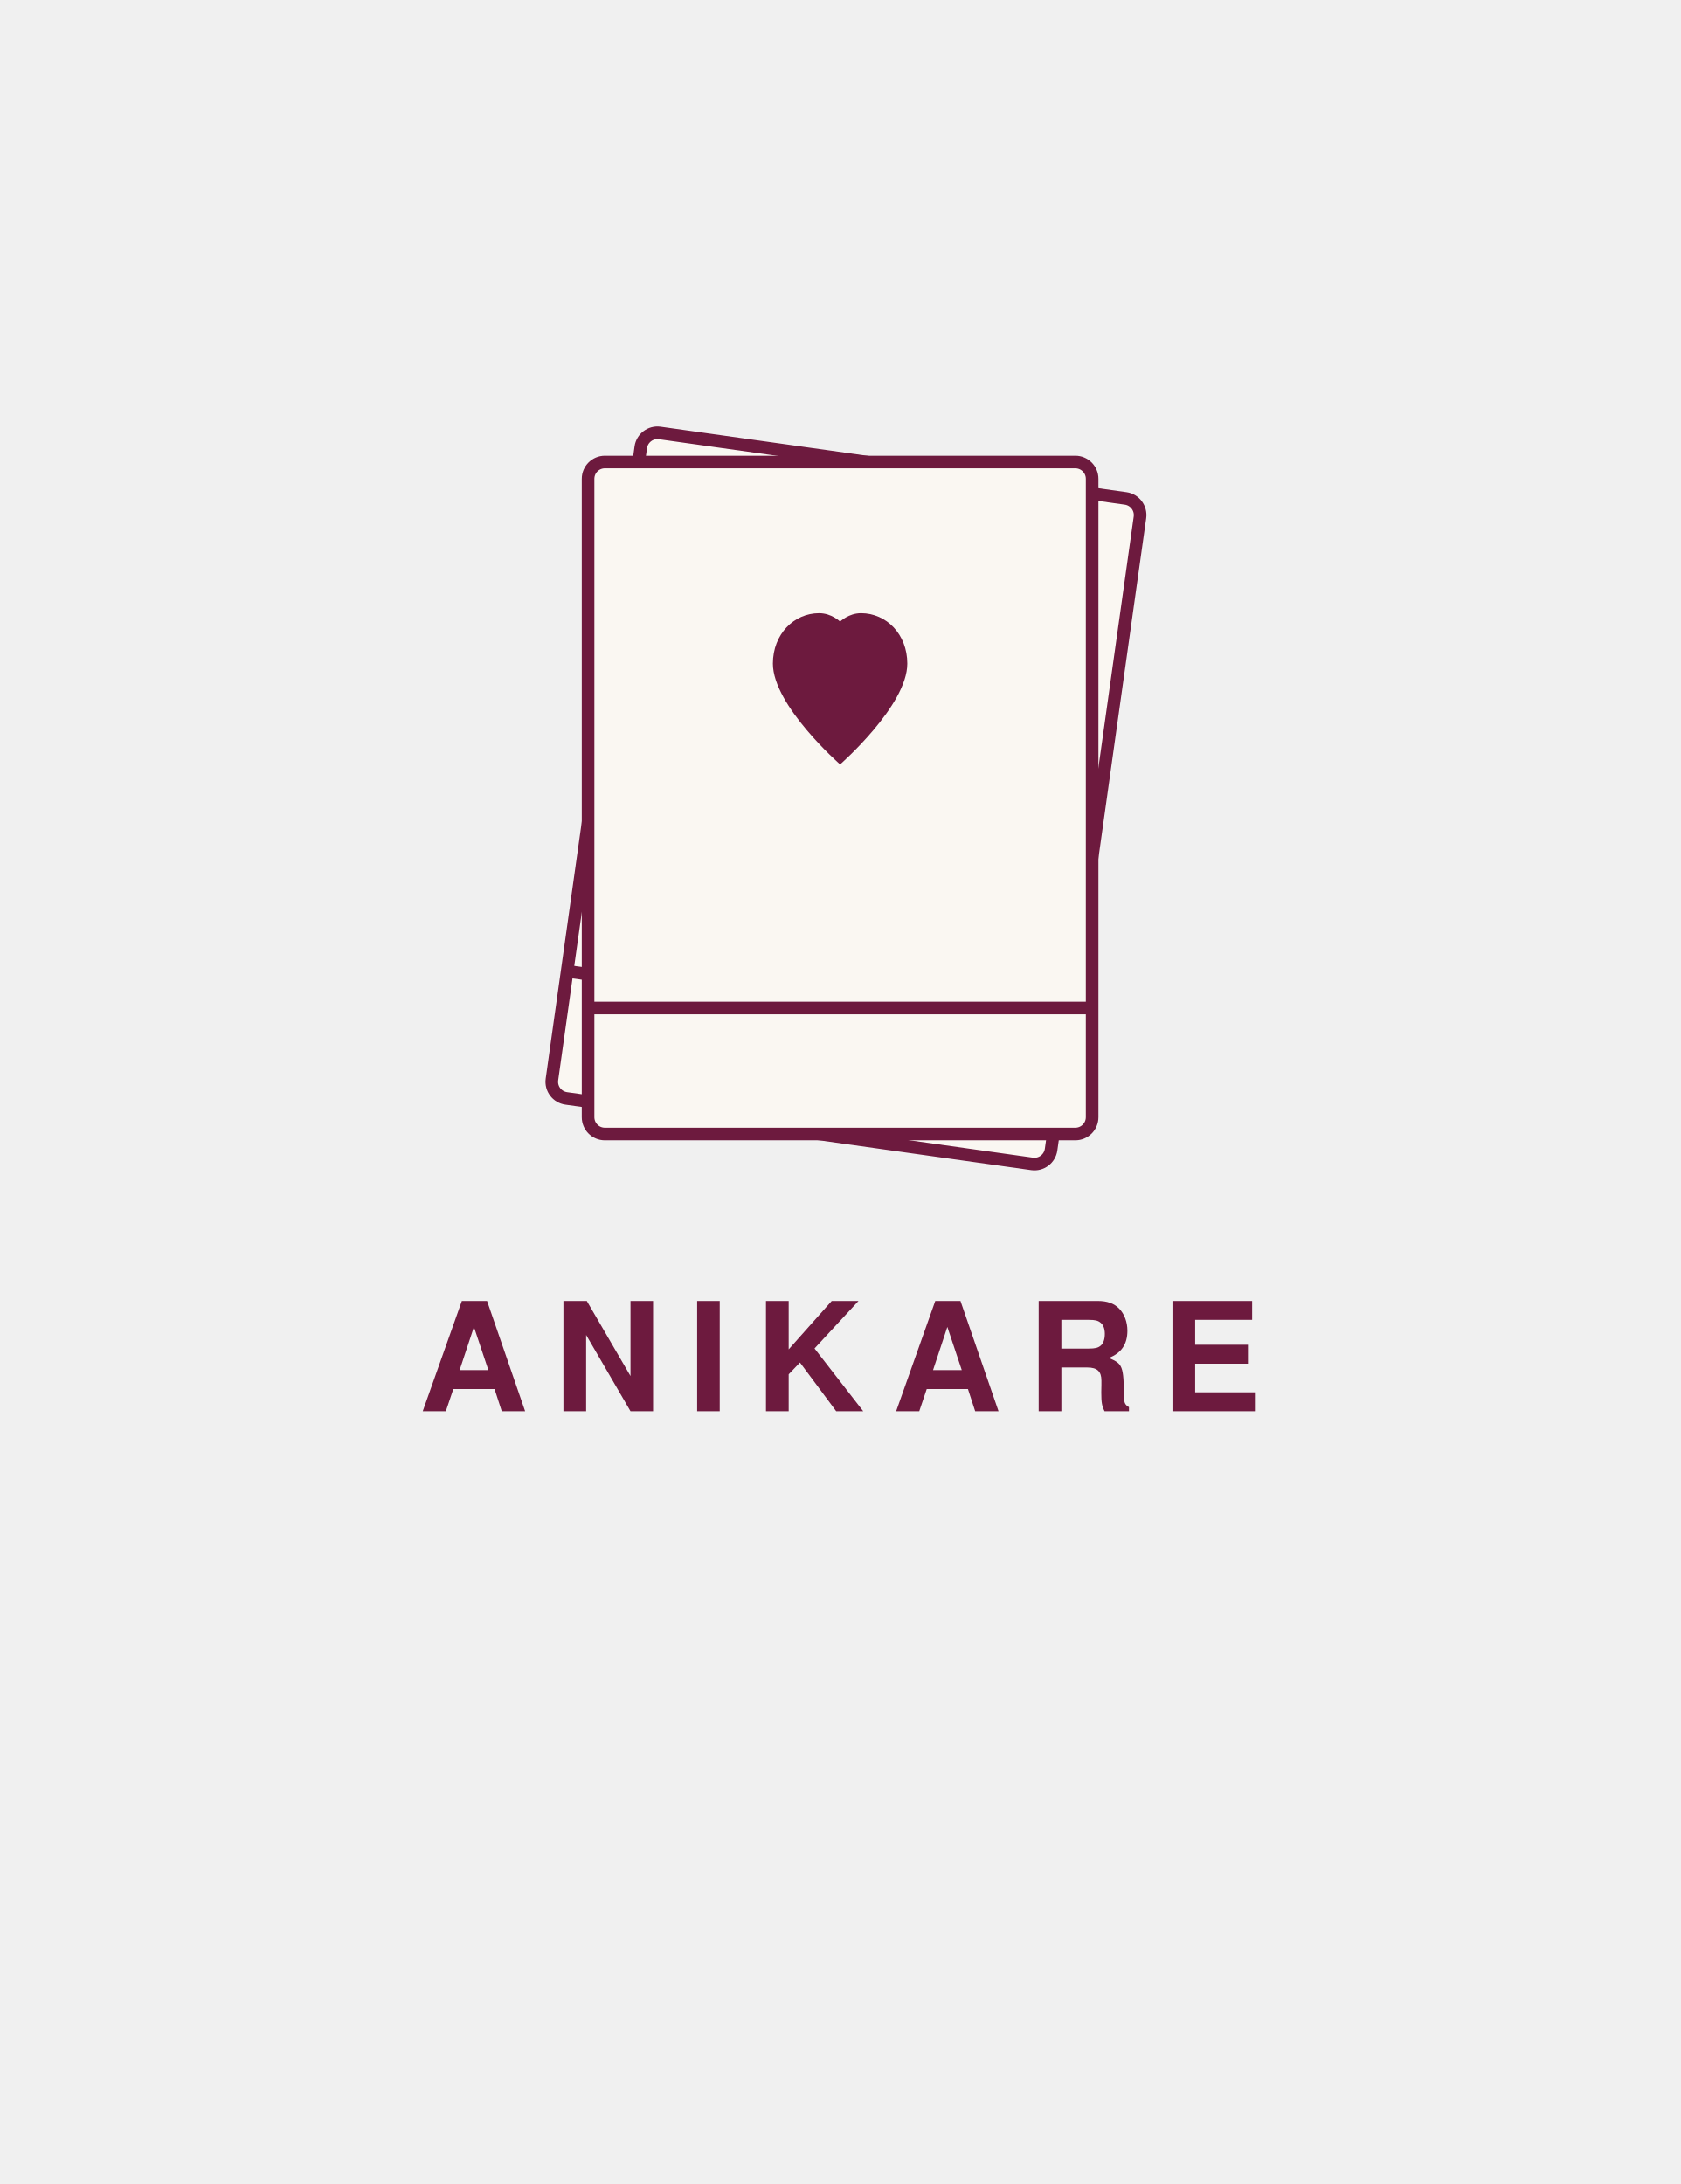
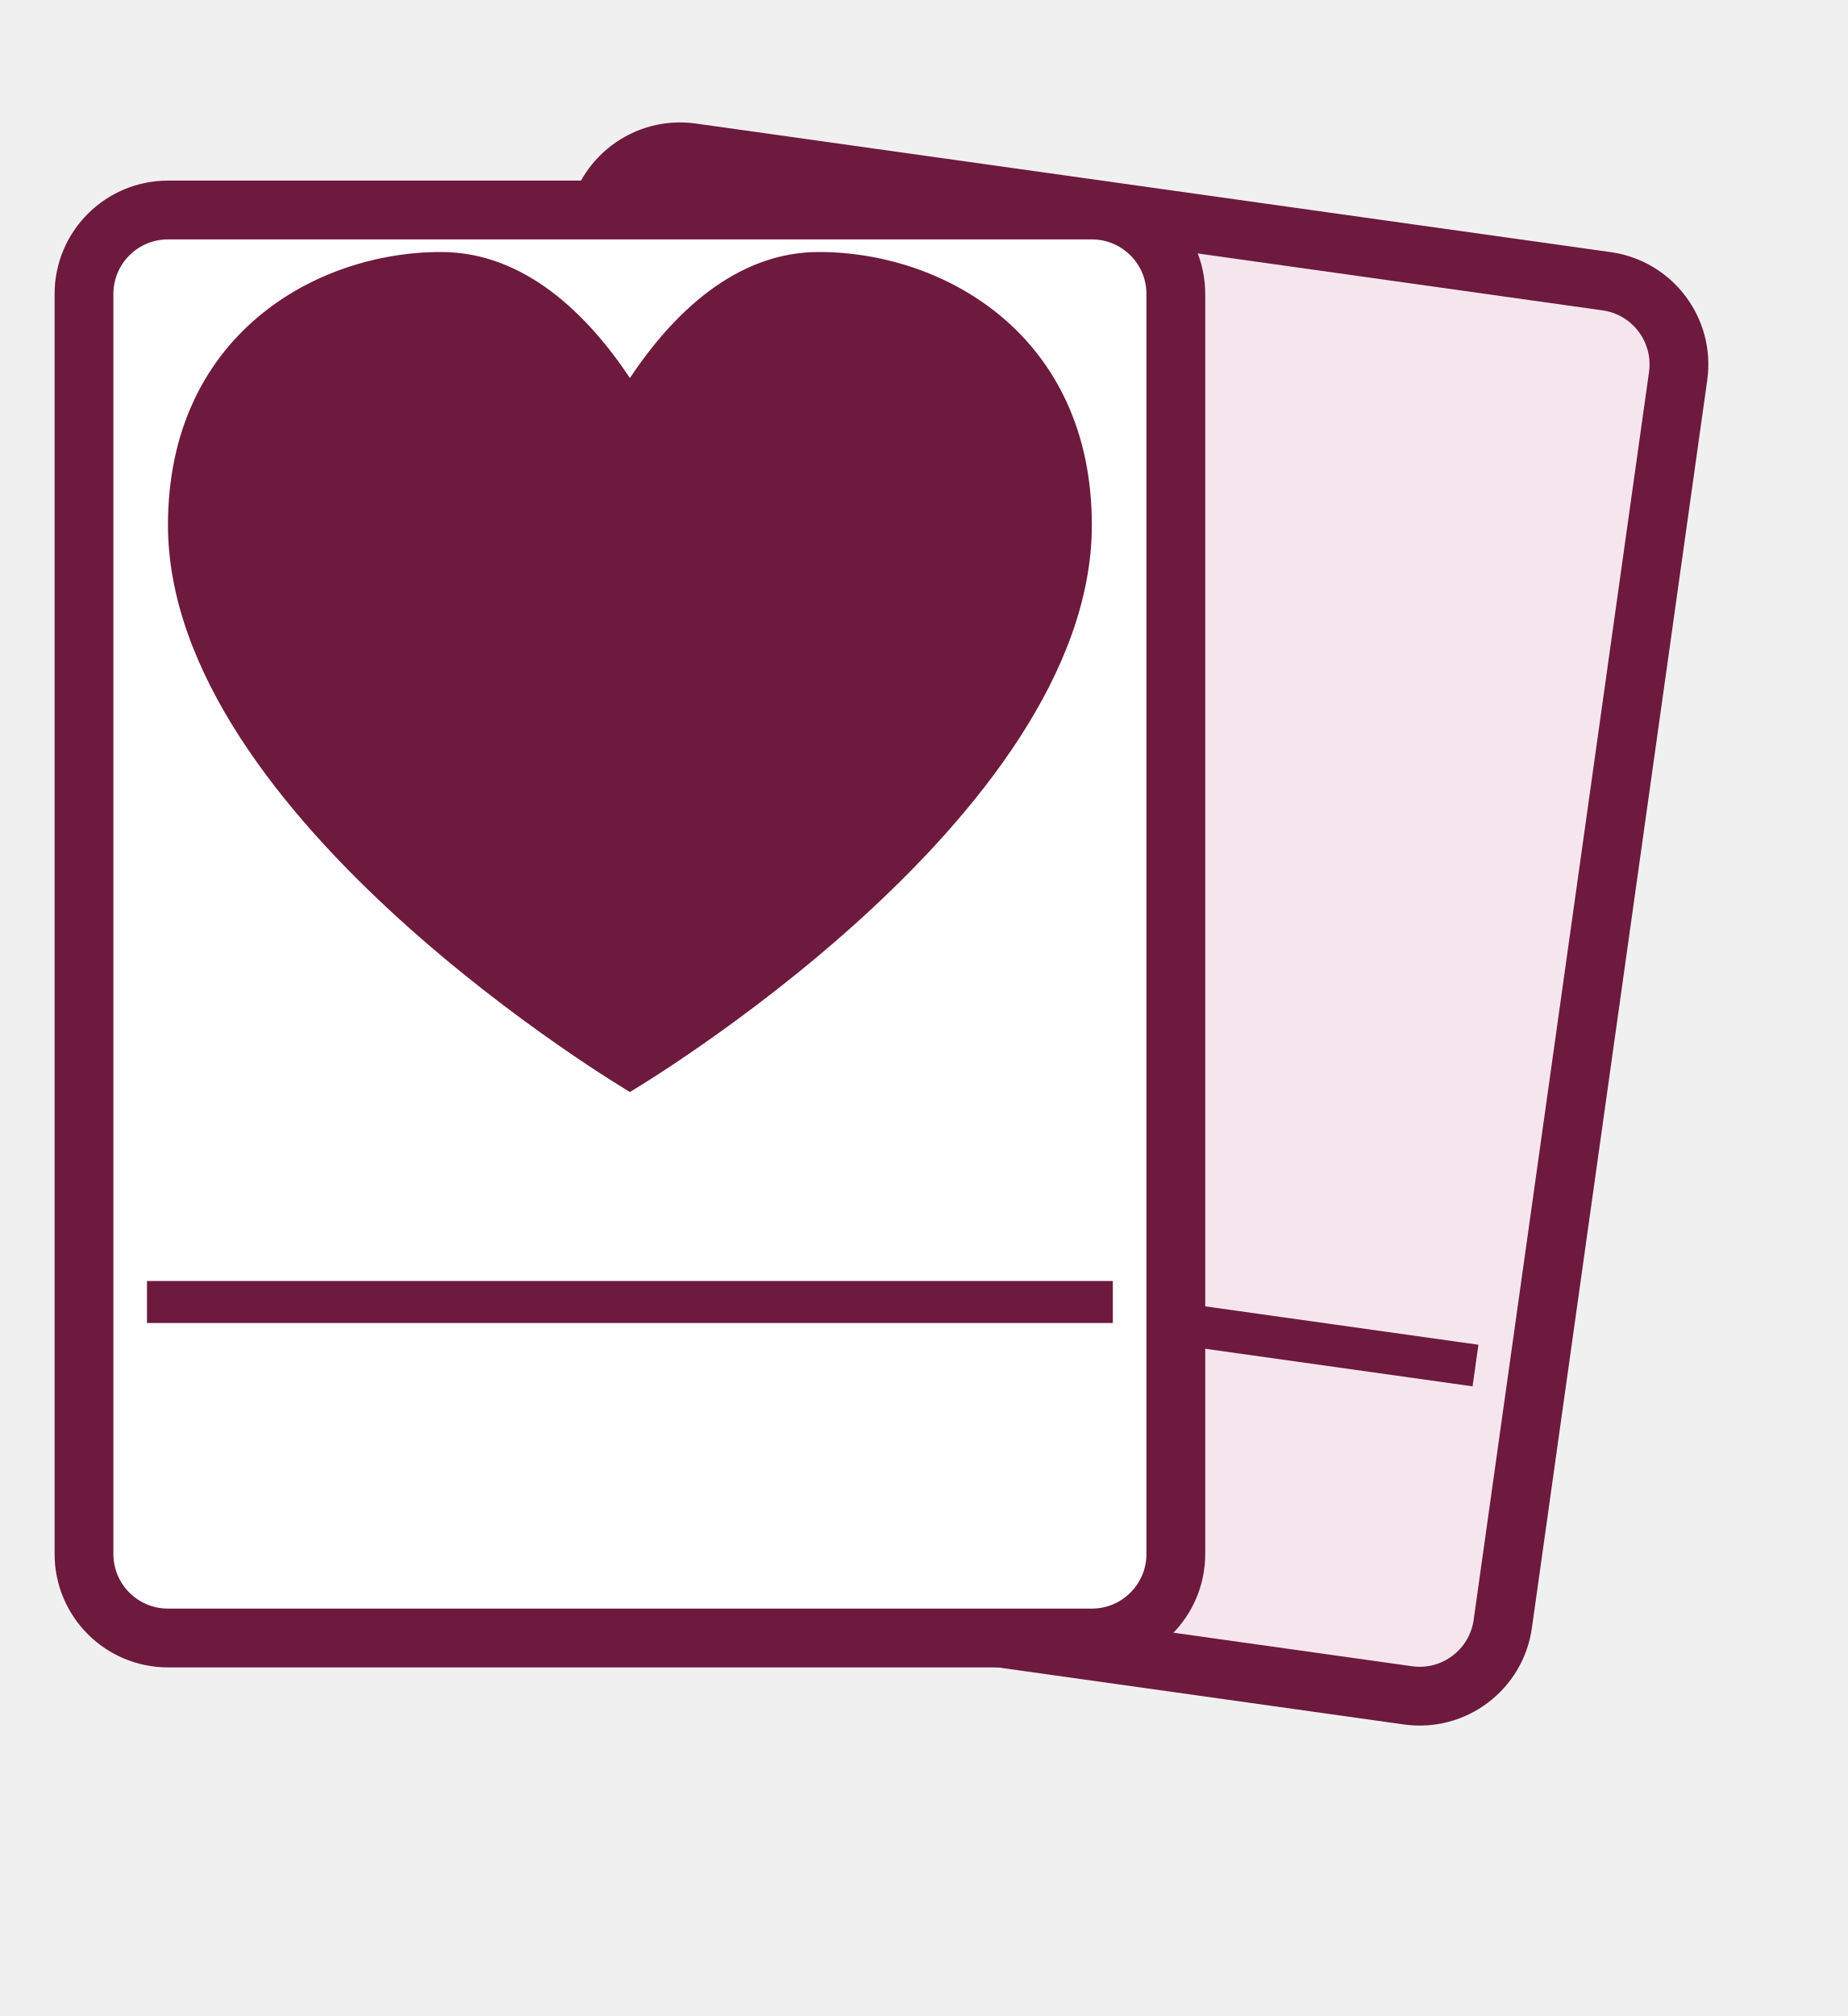
- <svg xmlns="http://www.w3.org/2000/svg" viewBox="0 0 200 260" fill="none">
-   <g transform="translate(100, 100) rotate(8) translate(-30, -45)">
-     <rect width="60" height="80" rx="2" stroke="#6D1A3E" stroke-width="1.5" fill="#FAF7F2" />
-     <line x1="0" y1="65" x2="60" y2="65" stroke="#6D1A3E" stroke-width="1.5" />
+ <svg xmlns="http://www.w3.org/2000/svg" viewBox="0 0 88 96" fill="none">
+   <g transform="translate(50,44) rotate(8) translate(-26,-34)">
+     <rect width="52" height="68" rx="4" fill="#f5e6ed" stroke="#6D1A3E" stroke-width="2.8" />
+     <line x1="3" y1="52" x2="49" y2="52" stroke="#6D1A3E" stroke-width="2" />
  </g>
-   <g transform="translate(70, 55)">
-     <rect width="60" height="80" rx="2" fill="#FAF7F2" stroke="#6D1A3E" stroke-width="1.5" />
-     <line x1="0" y1="65" x2="60" y2="65" stroke="#6D1A3E" stroke-width="1.5" />
-     <path d="M30 36 C30 36 22 29 22 24 C22 20.5 24.5 18 27.5 18 C29 18 30 19 30 19 C30 19 31 18 32.5 18 C35.5 18 38 20.5 38 24 C38 29 30 36 30 36Z" fill="#6D1A3E" />
+   <g transform="translate(4, 10)">
+     <rect width="52" height="68" rx="4" fill="white" stroke="#6D1A3E" stroke-width="2.8" />
+     <line x1="3" y1="52" x2="49" y2="52" stroke="#6D1A3E" stroke-width="2" />
+     <path d="M26 42 C 26 42 4 29 4 15 C 4 6 11 2 17 2 C 21 2 24 5 26 8 C 28 5 31 2 35 2 C 41 2 48 6 48 15 C 48 29 26 42 26 42 Z" fill="#6D1A3E" />
  </g>
-   <text x="100" y="168" font-family="'Helvetica Neue', Helvetica, Arial, sans-serif" font-size="18" font-weight="800" fill="#6D1A3E" text-anchor="middle" letter-spacing="3">ANIKARE</text>
</svg>
